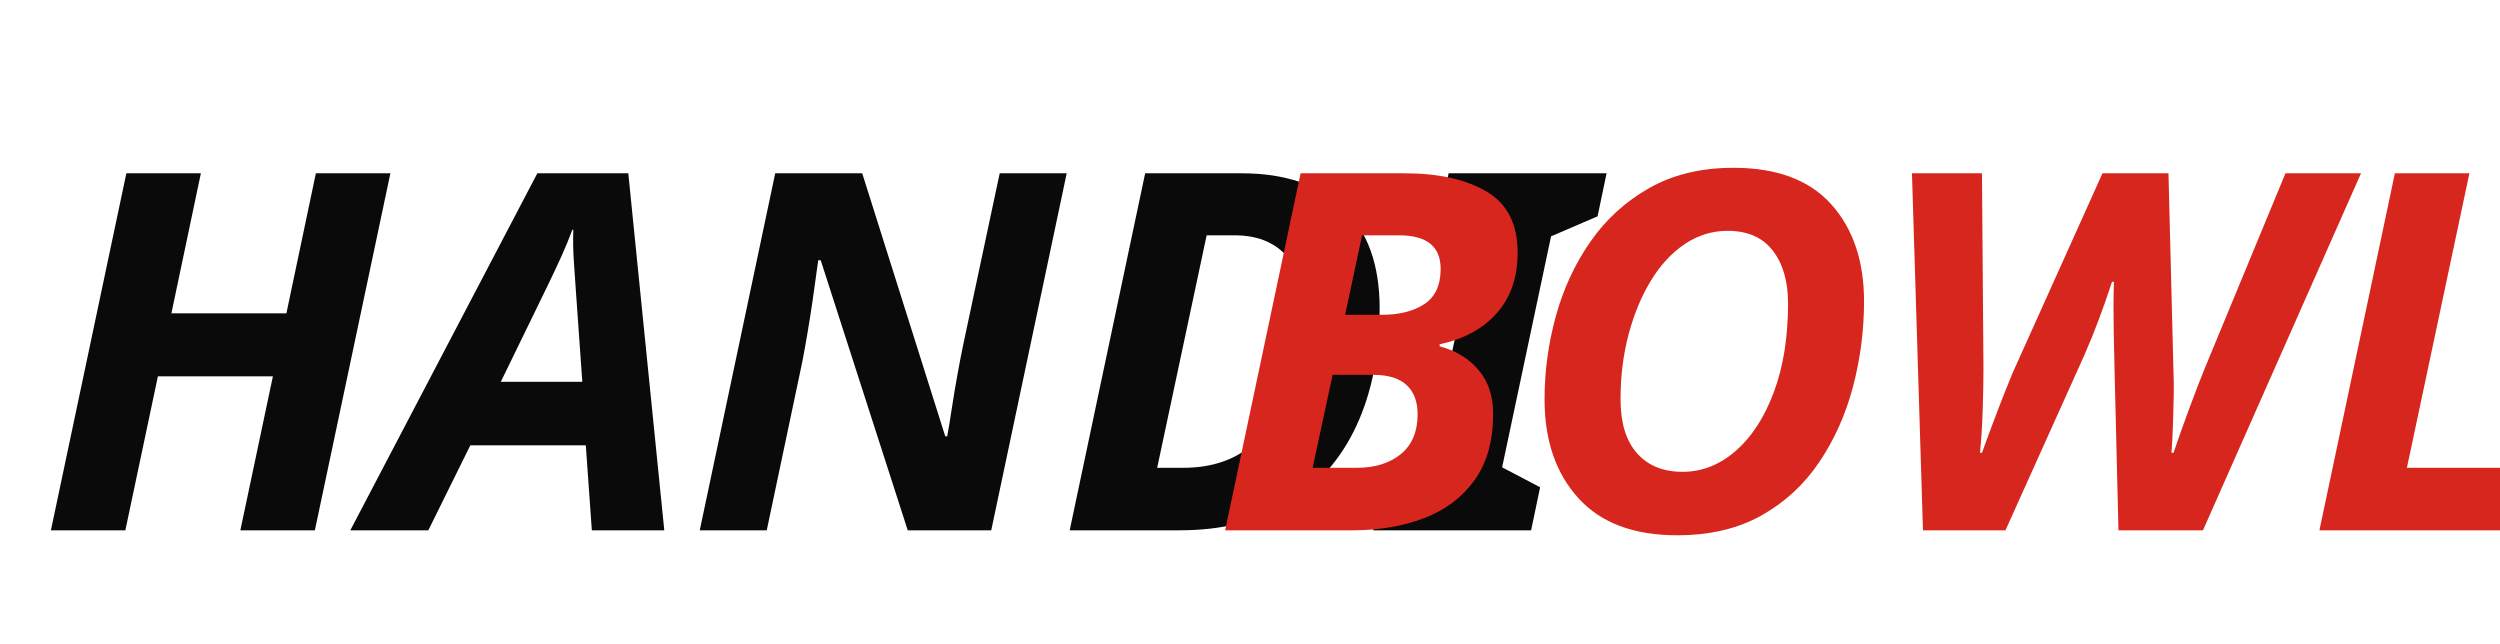
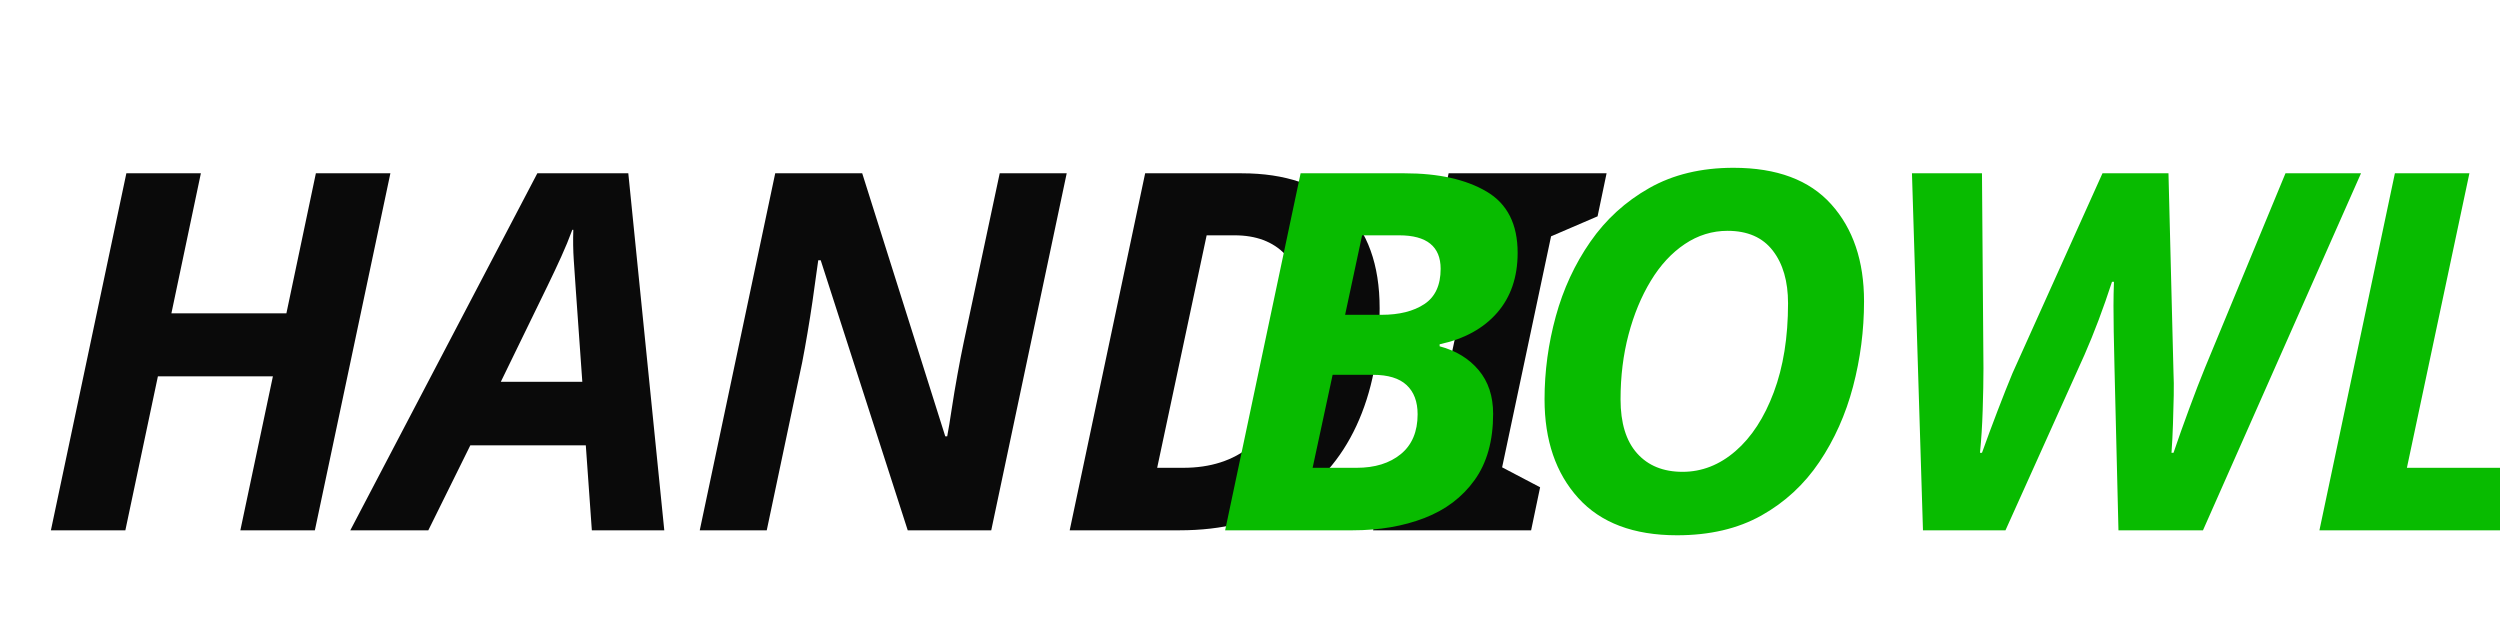
<svg xmlns="http://www.w3.org/2000/svg" viewBox="0 0 660 170" role="img" aria-label="HandiBowls">
  <defs />
  <text x="10" y="140" class="hb-wl-w hb-wl-h" style="font-family:'Barlow Condensed','Barlow','Arial Narrow',system-ui,sans-serif;font-weight:900;font-style:italic;font-size:132px;letter-spacing:-2px;fill:#0a0a0a">HANDI</text>
-   <text x="320" y="140" class="hb-wl-w hb-wl-b" style="font-family:'Barlow Condensed','Barlow','Arial Narrow',system-ui,sans-serif;font-weight:900;font-style:italic;font-size:132px;letter-spacing:-2px;fill:#D7261E">BOWLS</text>
+   <text x="320" y="140" class="hb-wl-w hb-wl-b" style="font-family:'Barlow Condensed','Barlow','Arial Narrow',system-ui,sans-serif;font-weight:900;font-style:italic;font-size:132px;letter-spacing:-2px;fill:#08BB00">BOWLS</text>
</svg>
